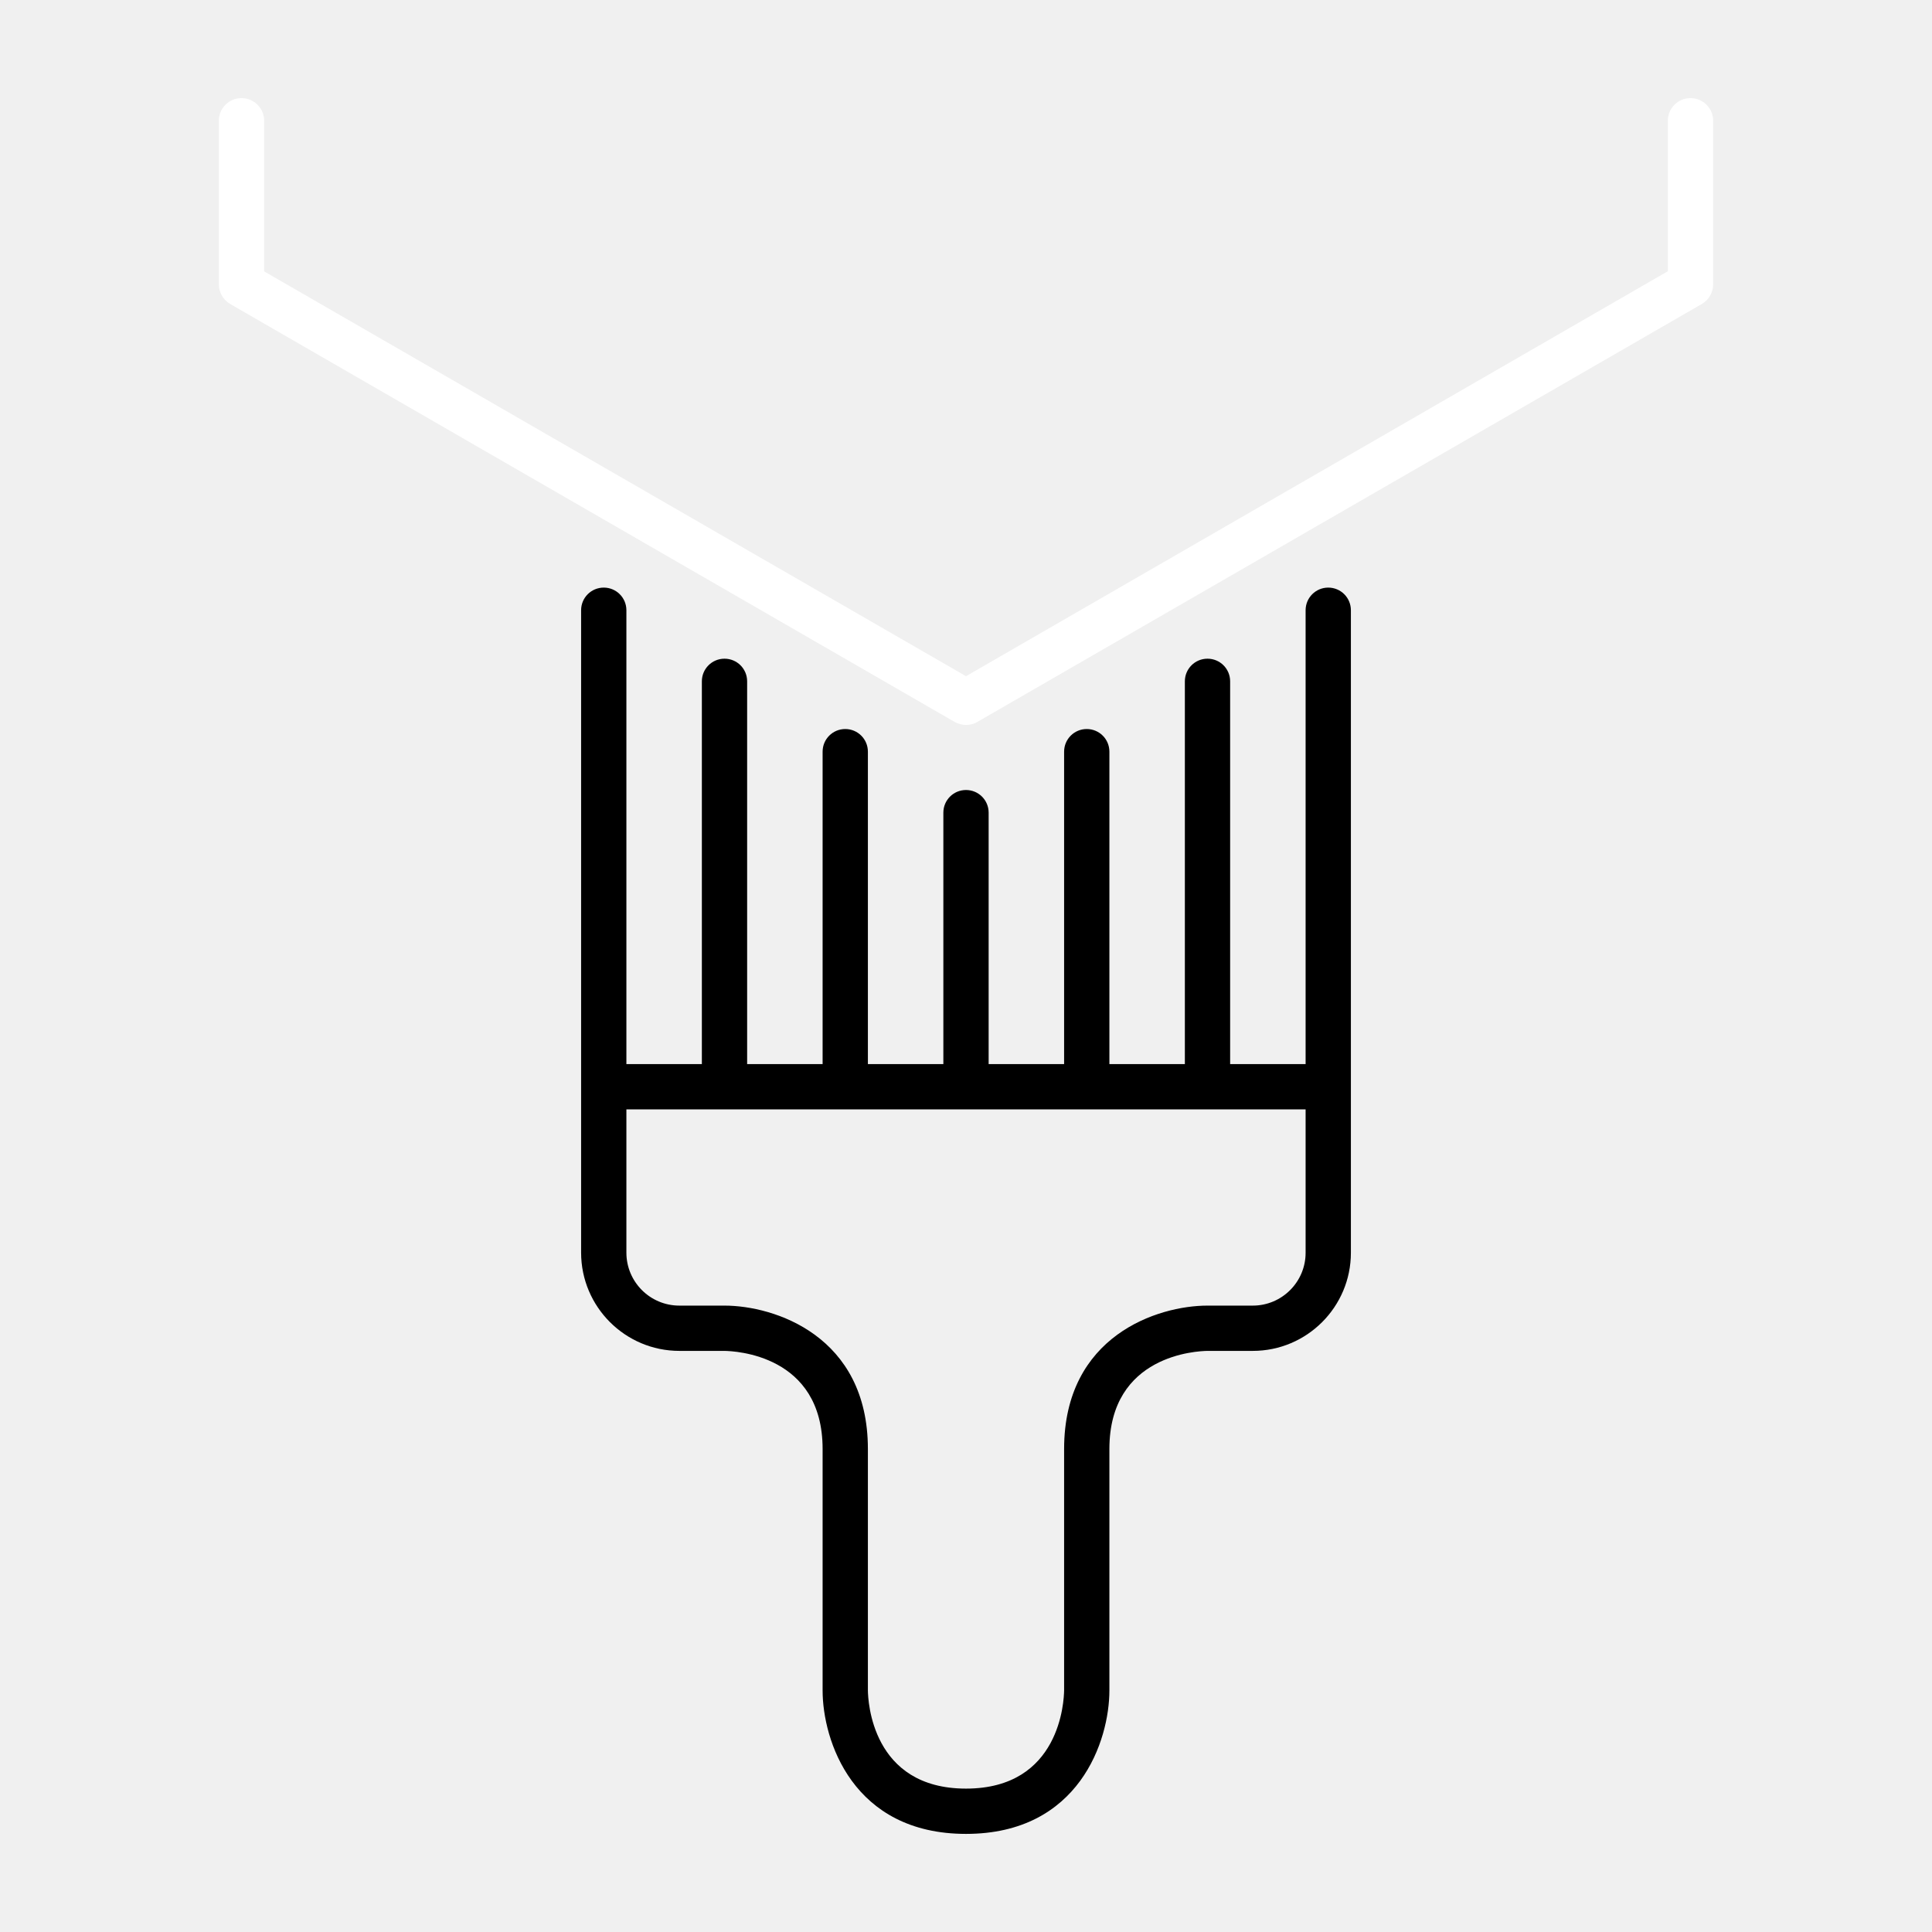
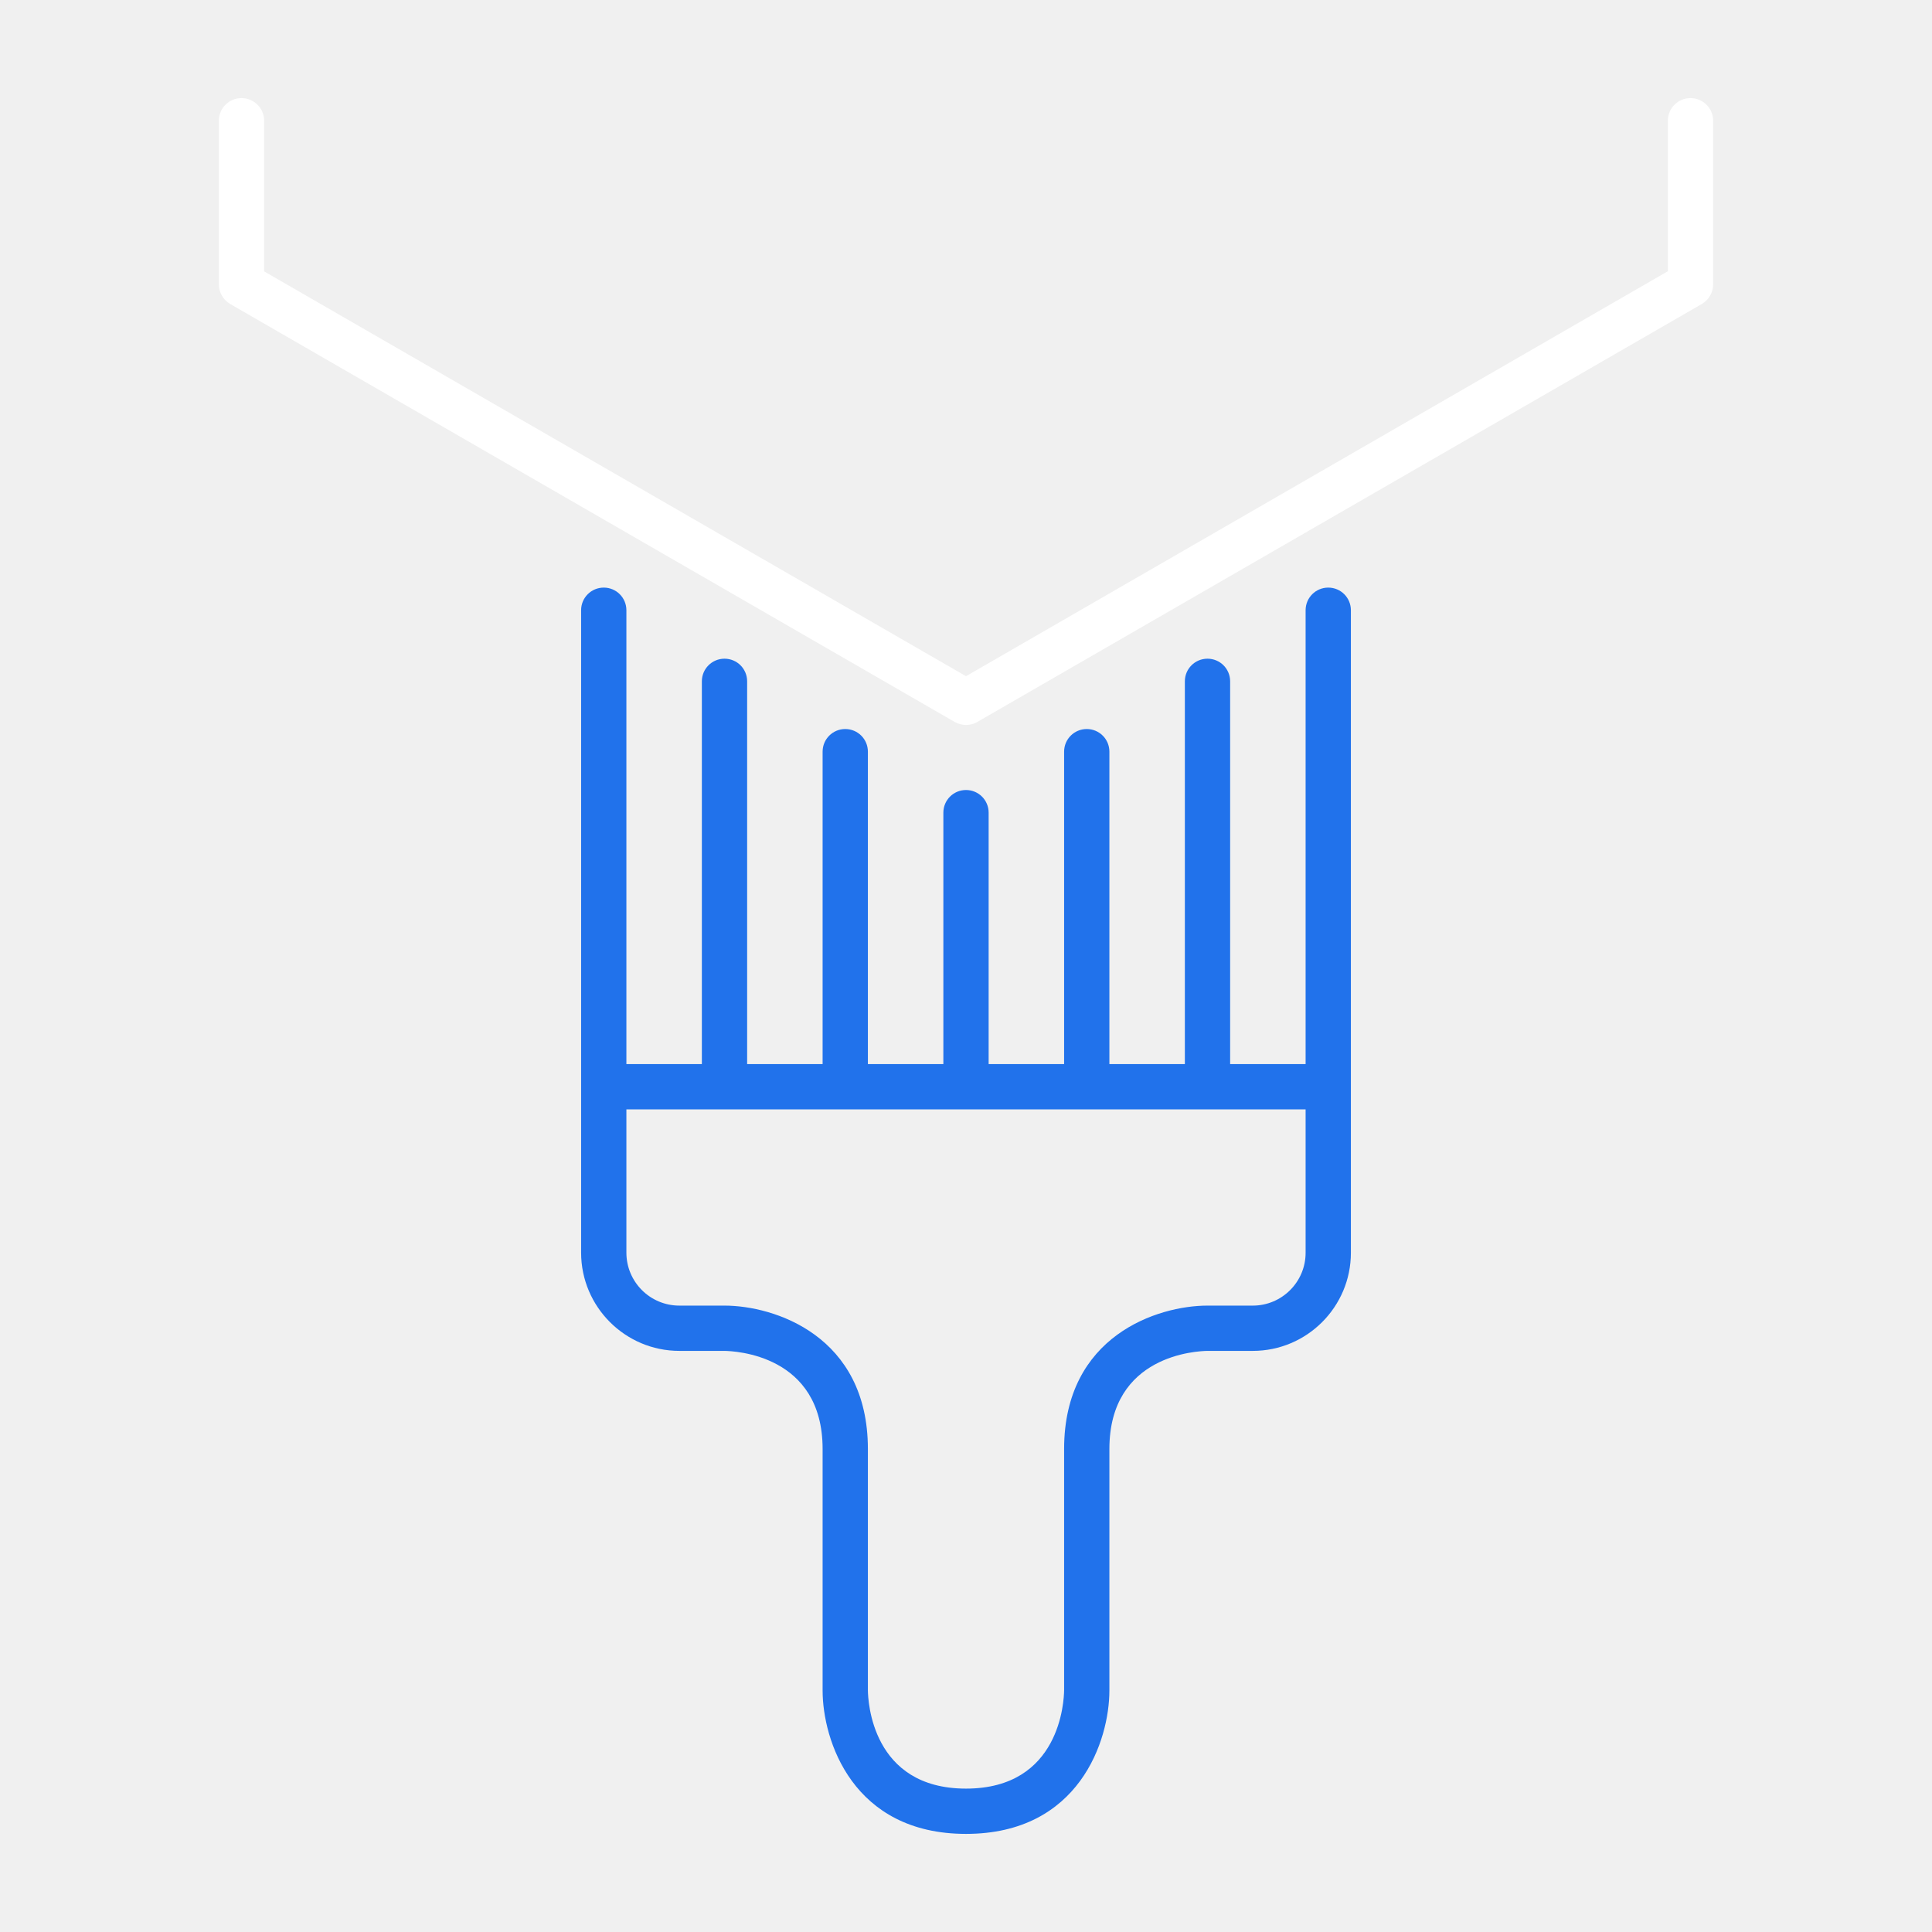
<svg xmlns="http://www.w3.org/2000/svg" version="1.0" id="Layer_1" x="0px" y="0px" viewBox="0 0 128 128" enable-background="new 0 0 128 128" xml:space="preserve">
  <g id="paint_x5F_supports">
-     <path fill="##003ec9" d="M88,38.93c-0.83,0-1.5,0.67-1.5,1.5V70.5h-5V45.14c0-0.83-0.67-1.5-1.5-1.5s-1.5,0.67-1.5,1.5V70.5h-5V49.8   c0-0.83-0.67-1.5-1.5-1.5s-1.5,0.67-1.5,1.5v20.7h-5V53.84c0-0.83-0.67-1.5-1.5-1.5s-1.5,0.67-1.5,1.5V70.5h-5V49.8   c0-0.83-0.67-1.5-1.5-1.5s-1.5,0.67-1.5,1.5v20.7h-5V45.14c0-0.83-0.67-1.5-1.5-1.5s-1.5,0.67-1.5,1.5V70.5h-5V40.43   c0-0.83-0.67-1.5-1.5-1.5s-1.5,0.67-1.5,1.5V72v10.99c0,3.59,2.92,6.51,6.51,6.51h2.98c0.67,0.01,6.51,0.24,6.51,6.5v16   c0,3.29,1.99,9.5,9.5,9.5s9.5-6.21,9.5-9.5V96c0-6.26,5.84-6.49,6.5-6.5h3c3.59,0,6.5-2.92,6.5-6.5V72V40.43   C89.5,39.6,88.83,38.93,88,38.93z M86.5,83c0,1.93-1.57,3.5-3.5,3.5h-3c-3.29,0-9.5,1.99-9.5,9.5v15.99   c-0.01,0.67-0.24,6.51-6.5,6.51s-6.49-5.84-6.5-6.5V96c0-7.51-6.21-9.5-9.5-9.5h-2.99c-1.94,0-3.51-1.57-3.51-3.51V73.5h45V83z" />
+     <path fill="#2172eb" d="M88,38.93c-0.83,0-1.5,0.67-1.5,1.5V70.5h-5V45.14c0-0.83-0.67-1.5-1.5-1.5s-1.5,0.67-1.5,1.5V70.5h-5V49.8   c0-0.83-0.67-1.5-1.5-1.5s-1.5,0.67-1.5,1.5v20.7h-5V53.84c0-0.83-0.67-1.5-1.5-1.5s-1.5,0.67-1.5,1.5V70.5h-5V49.8   c0-0.83-0.67-1.5-1.5-1.5s-1.5,0.67-1.5,1.5v20.7h-5V45.14c0-0.83-0.67-1.5-1.5-1.5s-1.5,0.67-1.5,1.5V70.5h-5V40.43   c0-0.83-0.67-1.5-1.5-1.5s-1.5,0.67-1.5,1.5V72v10.99c0,3.59,2.92,6.51,6.51,6.51h2.98c0.67,0.01,6.51,0.24,6.51,6.5v16   c0,3.29,1.99,9.5,9.5,9.5s9.5-6.21,9.5-9.5V96c0-6.26,5.84-6.49,6.5-6.5h3c3.59,0,6.5-2.92,6.5-6.5V72V40.43   C89.5,39.6,88.83,38.93,88,38.93z M86.5,83c0,1.93-1.57,3.5-3.5,3.5h-3c-3.29,0-9.5,1.99-9.5,9.5v15.99   c-0.01,0.67-0.24,6.51-6.5,6.51s-6.49-5.84-6.5-6.5V96c0-7.51-6.21-9.5-9.5-9.5h-2.99c-1.94,0-3.51-1.57-3.51-3.51V73.5h45V83z" />
    <g>
      <path fill="#FFFFFF" d="M64,48.03c-0.26,0-0.52-0.07-0.75-0.2l-48-27.69c-0.46-0.27-0.75-0.76-0.75-1.3V8c0-0.83,0.67-1.5,1.5-1.5    s1.5,0.67,1.5,1.5v9.98L64,44.8l46.5-26.83V8c0-0.83,0.67-1.5,1.5-1.5s1.5,0.67,1.5,1.5v10.84c0,0.54-0.29,1.03-0.75,1.3    l-48,27.69C64.52,47.97,64.26,48.03,64,48.03z" />
    </g>
  </g>
</svg>
